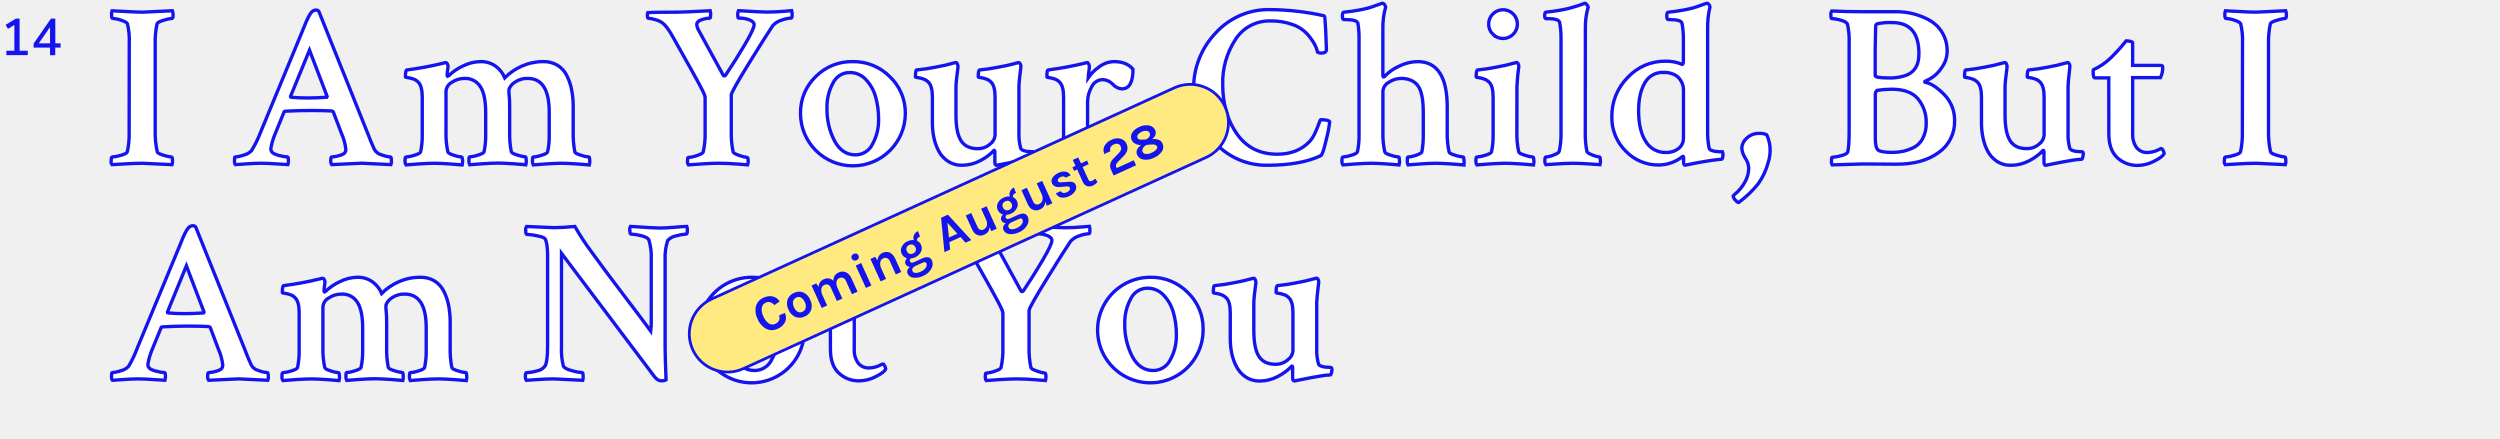
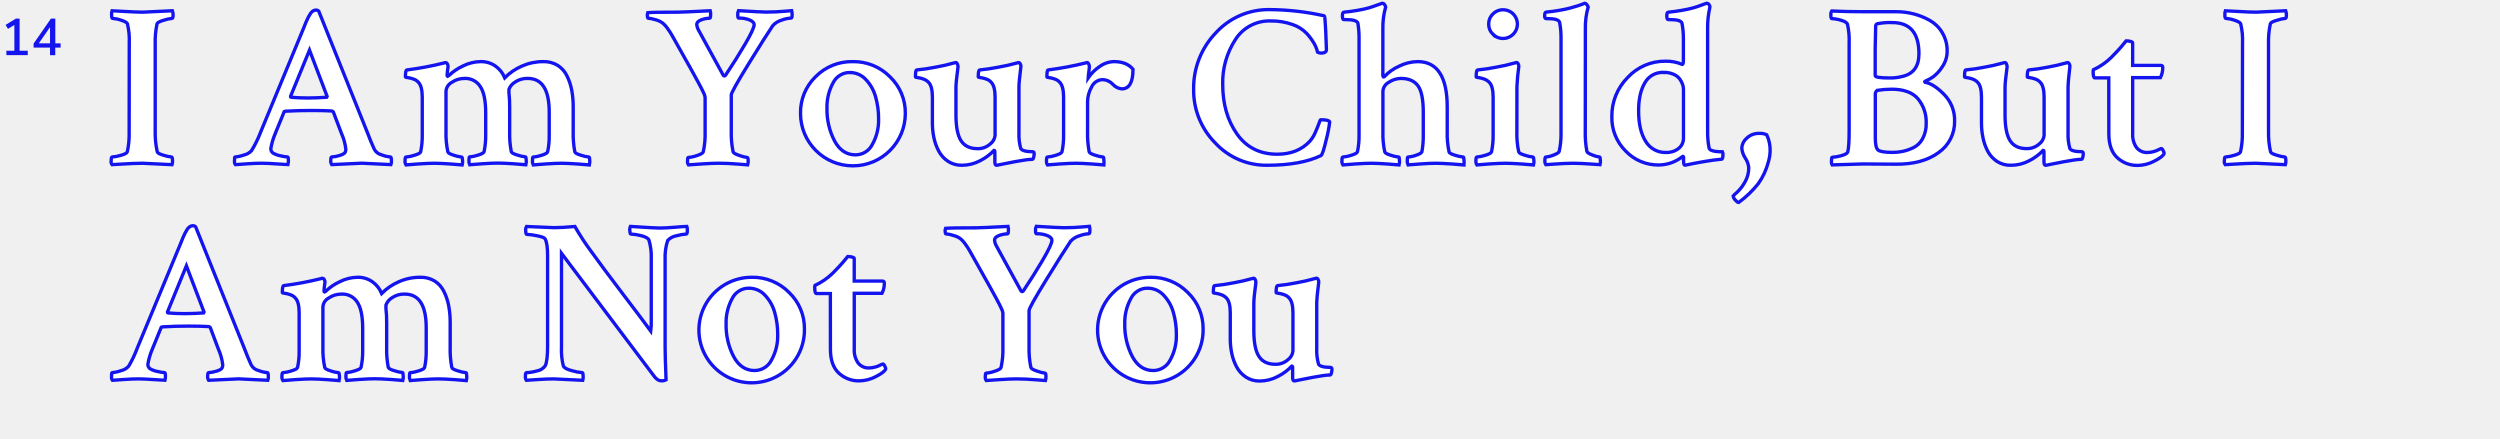
<svg xmlns="http://www.w3.org/2000/svg" id="Layer_1" data-name="Layer 1" viewBox="0 0 892.59 156.62">
  <defs>
-     <style>.cls-1{fill:#fff;stroke-width:1.2px;}.cls-1,.cls-3{stroke:#1414ef;stroke-miterlimit:10;}.cls-2{fill:#1414ef;}.cls-3{fill:#feea80;}</style>
+     <style>.cls-1{fill:#fff;stroke:#1414ef;stroke-miterlimit:10;stroke-width:1.2px;}.cls-2{fill:#1414ef;}</style>
  </defs>
  <path class="cls-1" d="M46.15,15.41a24.87,24.87,0,0,0-.66-6.94q-.33-.66-2.31-1.28a11.09,11.09,0,0,0-3-.62q-.33,0-.33-1.24A3.33,3.33,0,0,1,40,3.84q.41,0,4.58.25t6.4.25q.66,0,10.57-.5a4.25,4.25,0,0,1,.25,1.32c0,.94-.11,1.4-.33,1.4a13.46,13.46,0,0,0-3,.66q-2.23.66-2.4,1.24a30.67,30.67,0,0,0-.66,7.27V46.8a30.64,30.64,0,0,0,.74,7.44q.16.58,2.27,1.2a12.65,12.65,0,0,0,2.85.62c.22,0,.33.52.33,1.57a3.68,3.68,0,0,1-.17,1.16q-9.91-.5-10.49-.5-1.65,0-3.47.08l-4,.21L40,58.78a1.61,1.61,0,0,1-.33-1.16c0-1,.11-1.57.33-1.57a13.19,13.19,0,0,0,3.1-.58q2.11-.58,2.35-1.24a28.92,28.92,0,0,0,.66-6.94Z" />
  <path class="cls-1" d="M113.81,4,131.16,47.3q1.24,3.3,2.48,6a4,4,0,0,0,2.64,2,11,11,0,0,0,3.14.74q.33,0,.33,1.49a2.78,2.78,0,0,1-.17,1.24q-9.91-.5-10.41-.5t-10.74.5a2.33,2.33,0,0,1-.33-1.53c0-.8.11-1.2.33-1.2a10.65,10.65,0,0,0,2.73-.5q1.73-.5,2.07-1.16a2.36,2.36,0,0,0,.25-1.07,19,19,0,0,0-1.57-5.7L119,39.95a.91.91,0,0,0-.58-.33q-2.64-.16-7.1-.17t-9.42.25c-.33,0-.5.11-.5.33l-3.14,7.68a23.45,23.45,0,0,0-1.57,5.37,1.84,1.84,0,0,0,.91,1.65,8.27,8.27,0,0,0,2.6.91,14.26,14.26,0,0,0,2.52.41q.25.08.25,1.16a5.41,5.41,0,0,1-.17,1.57q-.41,0-3.88-.25t-5.62-.25q-2.15,0-5.08.21l-4.17.29a1.76,1.76,0,0,1-.33-1.24q0-1.49.17-1.49a11.94,11.94,0,0,0,3.18-.7,5.1,5.1,0,0,0,2.77-1.61A39.26,39.26,0,0,0,93,47.3l15.37-37.18q1.9-5,3.06-5.95a2.11,2.11,0,0,1,1.4-.58A1.35,1.35,0,0,1,113.81,4Zm-9.91,30.73q2.89.25,5.95.25,2.89,0,6.77-.25l.17-.33L110.5,17.89l-6.77,16.52C103.73,34.63,103.78,34.74,103.89,34.74Z" />
  <path class="cls-1" d="M171.55,22a8.92,8.92,0,0,1,5.37,1.61,9.66,9.66,0,0,1,3.3,4.17,19.48,19.48,0,0,1,6-4.13A18.56,18.56,0,0,1,194,22a9.38,9.38,0,0,1,5.08,1.32,9.12,9.12,0,0,1,3.3,3.68,19.44,19.44,0,0,1,1.73,5.12,31.48,31.48,0,0,1,.54,6V46.8a34.58,34.58,0,0,0,.58,7.44q.16.58,2.23,1.2a12.15,12.15,0,0,0,2.81.62c.17,0,.26.4.29,1.2a4.68,4.68,0,0,1-.12,1.61q-.58-.08-4.34-.33t-5.66-.25q-2,0-5.66.25t-4.42.33a3.08,3.08,0,0,1-.25-1.57q0-1.24.25-1.24a11.09,11.09,0,0,0,3-.62q2-.62,2.15-1.2a25.71,25.71,0,0,0,.58-5.78V40q0-12-7.68-12a7.52,7.52,0,0,0-4.54,1.32,5.15,5.15,0,0,0-2.15,2.56c0,.17,0,.39,0,.66a1.61,1.61,0,0,0,0,.66,40.4,40.4,0,0,1,.25,5.12v8.76a32.49,32.49,0,0,0,.58,7.1q.16.58,2.23,1.2a12.15,12.15,0,0,0,2.81.62c.17,0,.26.4.29,1.2a4.69,4.69,0,0,1-.12,1.61q-.58-.08-4.34-.33t-5.66-.25q-2,0-5.66.25t-4.42.33a3.08,3.08,0,0,1-.25-1.57q0-1.24.25-1.24a11.09,11.09,0,0,0,3-.62q2-.62,2.15-1.2a27,27,0,0,0,.58-6V40.28q0-6.44-1.9-9.33A6.29,6.29,0,0,0,165.85,28a7.91,7.91,0,0,0-4.54,1.4,3.9,3.9,0,0,0-2.07,3.14V46.8a30.37,30.37,0,0,0,.66,7.44q.16.58,2.15,1.2a11.21,11.21,0,0,0,2.73.62c.22,0,.34.4.37,1.2a4.69,4.69,0,0,1-.12,1.61q-.66-.08-4.34-.33t-5.58-.25q-2.07,0-5.78.25t-4.38.33a2.42,2.42,0,0,1-.33-1.57q0-1.24.33-1.24a12,12,0,0,0,3-.62q2.06-.62,2.23-1.2a27,27,0,0,0,.58-6V34.74q0-3.88-1.32-5.29a4,4,0,0,0-1.86-1.24,9.31,9.31,0,0,0-2-.5c-.55-.05-.83-.14-.83-.25q0-2.4.5-2.48a114.56,114.56,0,0,0,13.22-2.48.53.53,0,0,1,.25-.12,1.75,1.75,0,0,1,.41,0q.41,0,.66.58a1.52,1.52,0,0,1,.17.91,28.17,28.17,0,0,0-.33,3c0,.22.05.36.17.41a1.23,1.23,0,0,0,.41-.25,18.32,18.32,0,0,1,5.08-3.47A14.46,14.46,0,0,1,171.55,22Z" />
  <path class="cls-1" d="M242.19,4.34q1.49,0,11.4-.5a3.82,3.82,0,0,1,.12,1.49c0,.77-.12,1.16-.29,1.16a9.13,9.13,0,0,0-3,.58q-1.65.58-1.65,1.73a5.18,5.18,0,0,0,.74,2.15l8.76,16q.41.41.83-.17,3.55-5.29,6.86-10.91t3.3-7.1q0-.91-1.53-1.61a9.71,9.71,0,0,0-4-.7q-.33,0-.33-1.16a2.85,2.85,0,0,1,.25-1.49q8.34.5,9.91.5,1.9,0,3.43-.08t3.14-.21l2.52-.21a5.47,5.47,0,0,1,.17,1.32c0,.88-.11,1.32-.33,1.32a11.49,11.49,0,0,0-3.43.74,6.72,6.72,0,0,0-3.18,2q-2.4,3.55-8.59,13.59t-6.2,11.11V46.8a31.6,31.6,0,0,0,.66,7.44q.16.58,2.27,1.28a11.59,11.59,0,0,0,2.77.7q.33,0,.33,1.32a4.3,4.3,0,0,1-.17,1.32l-3.14-.25q-2.07-.17-3.8-.25t-3.39-.08q-2.23,0-6.07.25t-4.75.33a1.91,1.91,0,0,1-.33-1.32q0-1.32.25-1.32a11.27,11.27,0,0,0,3.06-.66q2.06-.66,2.31-1.32a29.5,29.5,0,0,0,.66-7.27V34.74a5.18,5.18,0,0,0-.54-1.61q-.54-1.2-1.86-3.64t-2.31-4.21l-3.22-5.74-3.3-5.87q-2.4-4.46-4.3-5.7a8.27,8.27,0,0,0-2.44-1,9.87,9.87,0,0,0-2.35-.46c-.17,0-.26-.27-.29-.83a2.53,2.53,0,0,1,.12-1.16Q233.27,4.34,242.19,4.34Z" />
  <path class="cls-1" d="M304.48,22a18.21,18.21,0,0,1,13.26,5.41,17.7,17.7,0,0,1,5.49,13.09,18.71,18.71,0,0,1-37.42,0,17.8,17.8,0,0,1,5.41-13.14A18.1,18.1,0,0,1,304.48,22Zm-1.07,3.88a6.65,6.65,0,0,0-6,3.76,17.77,17.77,0,0,0-2.15,9,24.09,24.09,0,0,0,2.69,11.65q2.68,5,7.48,5a6.73,6.73,0,0,0,6.07-3.8,17.57,17.57,0,0,0,2.19-8.92,28.36,28.36,0,0,0-1.07-8,14.57,14.57,0,0,0-3.47-6.16A7.66,7.66,0,0,0,303.41,25.9Z" />
  <path class="cls-1" d="M363.8,30.94V47.3a18.31,18.31,0,0,0,.66,5.78,1.71,1.71,0,0,0,.95.66,6.4,6.4,0,0,0,1.45.33,12.26,12.26,0,0,0,1.36.08,1.52,1.52,0,0,1,.7.08c.22.06.33.3.33.74a6.3,6.3,0,0,1-.17,1.12c-.11.52-.28.79-.5.79a19,19,0,0,0-2.93.29l-3.43.58q-1.65.29-3.14.62t-3.3.66q-.58,0-.58-1.32V54.07q-.08-.41-.25-.41a18.44,18.44,0,0,1-5,3.72A13.84,13.84,0,0,1,343.39,59a8.65,8.65,0,0,1-4.92-1.41,10,10,0,0,1-3.3-3.63,17.76,17.76,0,0,1-1.73-4.79A25.22,25.22,0,0,1,332.9,44V34.74q0-3.88-1.32-5.29a4.59,4.59,0,0,0-1.9-1.24,8.68,8.68,0,0,0-2-.5c-.55-.05-.83-.14-.83-.25q0-2.4.41-2.48a62.33,62.33,0,0,0,6.77-1,64.76,64.76,0,0,0,6.53-1.49,1.34,1.34,0,0,0,.33-.08,1.41,1.41,0,0,1,.33-.08q.41,0,.62.58a2.94,2.94,0,0,1,.21.91q-.74,5.62-.74,7.27V41q0,6.44,1.82,9.25T349,53.08a6.48,6.48,0,0,0,4.46-1.61,4.4,4.4,0,0,0,1.82-3.1V34.74q0-3.88-1.32-5.29a4,4,0,0,0-1.86-1.24,9.31,9.31,0,0,0-2-.5c-.55-.05-.83-.14-.83-.25q0-2.4.5-2.48a63.43,63.43,0,0,0,6.69-1A64.78,64.78,0,0,0,363,22.51a4.78,4.78,0,0,0,.66-.17q.41,0,.66.58a1.52,1.52,0,0,1,.17.91Q363.79,29.46,363.8,30.94Z" />
  <path class="cls-1" d="M397.75,22q4.54,0,6.77,2.73,0,7-4,7a4.91,4.91,0,0,1-3.22-1.65,5.17,5.17,0,0,0-3.55-1.65,4.43,4.43,0,0,0-4,2.6,11,11,0,0,0-1.45,5.41V46.8a34.58,34.58,0,0,0,.58,7.44q.16.58,2.19,1.2a11.67,11.67,0,0,0,2.77.62c.17,0,.26.4.29,1.2a8.62,8.62,0,0,1,0,1.61q-.66-.08-4.38-.33t-5.62-.25q-2,0-5.74.25t-4.42.33a2.42,2.42,0,0,1-.33-1.57q0-1.24.33-1.24a11.52,11.52,0,0,0,3-.62q2-.62,2.19-1.2a27,27,0,0,0,.58-6V34.74q0-3.88-1.32-5.29a4,4,0,0,0-1.86-1.24,9.41,9.41,0,0,0-2-.5c-.52-.05-.78-.14-.78-.25q0-2.4.41-2.48a117.19,117.19,0,0,0,13.3-2.48,5,5,0,0,1,.66-.17c.22,0,.41.19.58.58a2,2,0,0,1,.21,1q0,.37-.12,1.16t-.21,1.65a10.57,10.57,0,0,0-.12,1.12,15.17,15.17,0,0,1,4-4A9.05,9.05,0,0,1,397.75,22Z" />
  <path class="cls-1" d="M474.75,43.5a46.19,46.19,0,0,1-1.24,6.4q-1.24,5.33-1.9,5.66Q464.42,59,452.44,59a24.8,24.8,0,0,1-18.59-8,26.62,26.62,0,0,1-7.68-19.08A28.4,28.4,0,0,1,434,11.82a25.43,25.43,0,0,1,19.33-8.39,91,91,0,0,1,19.5,2.23q.25.08.5,5.41t.25,6.65q0,1.24-2,1.24a2.65,2.65,0,0,1-1.16-.33,11.53,11.53,0,0,0-1.2-3.06,21.16,21.16,0,0,0-2.6-3.55,12.58,12.58,0,0,0-5.12-3.26,22.13,22.13,0,0,0-7.85-1.28,14.34,14.34,0,0,0-12.6,6.69,28,28,0,0,0-4.5,16q0,10.41,5.08,17.64T456,55.06q7.35,0,11.65-4.63a11.33,11.33,0,0,0,1.94-3.1q.87-1.94,1.32-3.26t.62-1.32Q474.41,42.75,474.75,43.5Z" />
  <path class="cls-1" d="M506.14,22q10.57,0,10.57,16.28V46.8a30.35,30.35,0,0,0,.66,7.44q.08.58,2.19,1.2a12.65,12.65,0,0,0,2.85.62c.17,0,.26.4.29,1.2a8.62,8.62,0,0,1,0,1.61q-.58-.08-4.42-.33t-5.66-.25q-2.07,0-5.58.25t-4.34.33a3.08,3.08,0,0,1-.25-1.57q0-1.24.25-1.24a9.86,9.86,0,0,0,2.85-.62q1.86-.62,2.11-1.2a31.29,31.29,0,0,0,.5-6v-8.1q0-6.86-1.86-9.46T500.36,28a7.91,7.91,0,0,0-4.54,1.4,3.9,3.9,0,0,0-2.07,3.14V46.8a30.35,30.35,0,0,0,.66,7.44q.16.58,2.19,1.2a11.67,11.67,0,0,0,2.77.62c.17,0,.26.4.29,1.2a4.68,4.68,0,0,1-.12,1.61q-.66-.08-4.34-.33t-5.58-.25q-2,0-5.74.25t-4.42.33a2.42,2.42,0,0,1-.33-1.57q0-1.24.33-1.24a11.52,11.52,0,0,0,3-.62q2-.62,2.19-1.2a26.56,26.56,0,0,0,.58-5.95V13.92a32.61,32.61,0,0,0-.41-5.62Q484.41,7,480.53,7h-.74q-.5,0-.5-1.32t.5-1.32q2.56-.25,4.87-.66t3.84-.83Q490,2.44,491.14,2t2.35-.83h.17a.89.89,0,0,1,.66.46,2.27,2.27,0,0,1,.41.87,26.62,26.62,0,0,0-1,7.77V27q0,.5.33.5c.05,0,.17-.08.33-.25a15.74,15.74,0,0,1,5.08-3.59A15.22,15.22,0,0,1,506.14,22Z" />
  <path class="cls-1" d="M541.58,46.8a30.37,30.37,0,0,0,.66,7.44q.16.58,2.23,1.2a12.15,12.15,0,0,0,2.81.62c.22,0,.34.4.37,1.2a4.69,4.69,0,0,1-.12,1.61q-.58-.08-4.42-.33t-5.66-.25q-2.07,0-5.82.25t-4.34.33a2.42,2.42,0,0,1-.33-1.57q0-1.24.33-1.24a12,12,0,0,0,3-.62q2.06-.62,2.23-1.2a27,27,0,0,0,.58-6V34.74q0-3.88-1.32-5.29a4.59,4.59,0,0,0-1.9-1.24,8.68,8.68,0,0,0-2-.5c-.55-.05-.83-.14-.83-.25q0-2.4.5-2.48a63.43,63.43,0,0,0,6.69-1,64.79,64.79,0,0,0,6.53-1.49,4.78,4.78,0,0,0,.66-.17q.41,0,.66.58a1.52,1.52,0,0,1,.17.91,70.82,70.82,0,0,0-.66,7.1ZM533,12.23a5,5,0,0,1-1.49-3.63A4.89,4.89,0,0,1,533,5a5.12,5.12,0,0,1,8.76,3.59,5,5,0,0,1-1.49,3.63,5.09,5.09,0,0,1-7.27,0Z" />
  <path class="cls-1" d="M566,46.64a33.88,33.88,0,0,0,.58,7.44q.16.58,2,1.28a9,9,0,0,0,2.52.7c.17,0,.26.39.29,1.16a4.5,4.5,0,0,1-.12,1.57l-3.1-.21-3.51-.21q-1.57-.08-3-.08-1.57,0-3.14.08l-3.47.21-3.14.21a2.33,2.33,0,0,1-.33-1.53c0-.8.11-1.2.33-1.2a8.83,8.83,0,0,0,2.77-.7q1.86-.7,2-1.28a27.4,27.4,0,0,0,.66-6.11V13.59a28.8,28.8,0,0,0-.5-5.62q-.41-1.32-4.13-1.32H552q-.5,0-.5-1,0-1.32.5-1.32,2.56-.25,4.87-.66t3.84-.83q1.53-.41,2.64-.78t1.78-.62l.58-.25h.17c.22,0,.45.17.7.5a2.53,2.53,0,0,1,.45.83,26.11,26.11,0,0,0-1,7.77Z" />
  <path class="cls-1" d="M594.62,21.85a14.2,14.2,0,0,1,6,1.16q.41,0,.41-1.32V13.92a28.8,28.8,0,0,0-.5-5.62Q600.15,7,596.27,7h-.66q-.5,0-.5-1.32t.5-1.32q2.48-.25,4.83-.66t3.88-.83Q605.85,2.44,607,2l1.69-.62a4.26,4.26,0,0,1,.66-.21h.17a.89.89,0,0,1,.66.46,1.5,1.5,0,0,1,.33.87,31.62,31.62,0,0,0-.83,7.77V46.64a30.28,30.28,0,0,0,.5,6.11,1.22,1.22,0,0,0,.83.91,5.06,5.06,0,0,0,1.57.41q.83.08,1.57.12l.83,0a1.73,1.73,0,0,1,.17,1q0,1.65-.5,1.65-1.16.08-2.93.33t-3.47.54l-3.22.58q-1.53.29-3.43.7-.5,0-.5-1.41v-1.4a.37.37,0,0,0-.12-.33c-.08-.05-.15-.05-.21,0a13.79,13.79,0,0,1-8.59,3.06A16,16,0,0,1,580.49,54a16.68,16.68,0,0,1-5-12.35,19.37,19.37,0,0,1,5.66-14A18.09,18.09,0,0,1,594.62,21.85Zm-.74,4a7.23,7.23,0,0,0-6.61,3.72q-2.23,3.72-2.23,10,0,7,2.56,10.95a8.11,8.11,0,0,0,7.19,3.92A6.86,6.86,0,0,0,599.33,53a4.58,4.58,0,0,0,1.73-3.68V31.93a5.74,5.74,0,0,0-.29-1.73,7.71,7.71,0,0,0-1-1.94,5.28,5.28,0,0,0-2.23-1.73A8.77,8.77,0,0,0,593.87,25.82Z" />
  <path class="cls-1" d="M624.36,59.86a7.33,7.33,0,0,0-1.24-3.43,7.45,7.45,0,0,1-1.24-3.59,5,5,0,0,1,1.73-3.47,6.14,6.14,0,0,1,4.54-1.74,5.34,5.34,0,0,1,2.64.5A12.88,12.88,0,0,1,632,53.91a14.82,14.82,0,0,1-.66,4,23.73,23.73,0,0,1-3.55,7.64,37.06,37.06,0,0,1-7,6.73h-.08q-.41,0-1.16-.87a2.49,2.49,0,0,1-.74-1.45,11.94,11.94,0,0,1,1.4-1.32A15.14,15.14,0,0,0,623,65,9.9,9.9,0,0,0,624.36,59.86Z" />
  <path class="cls-1" d="M660.21,46.72V15.49a26.17,26.17,0,0,0-.58-6.77q-.25-.91-2.31-1.49a13,13,0,0,0-3.3-.58q-.33,0-.33-1.24A2.25,2.25,0,0,1,654,3.93q5.45.25,11,.25,4.21,0,7.1,0t5,0a24.47,24.47,0,0,1,11.73,3,12.17,12.17,0,0,1,4.59,4.42,12.53,12.53,0,0,1,1.78,6.69,9.68,9.68,0,0,1-1.73,5.54,13.35,13.35,0,0,1-3.26,3.59,13.58,13.58,0,0,1-2.6,1.45q-.66.25-.33.5,3.06.5,6.82,4.34a13,13,0,0,1,3.76,9.46,13.33,13.33,0,0,1-5.74,11.32q-5.74,4.21-15.24,4.13l-11.73-.08-11,.33a2.16,2.16,0,0,1-.25-1.32q0-1.4.25-1.4a13.59,13.59,0,0,0,3.14-.54q2.06-.54,2.4-1.28Q660.21,52.5,660.21,46.72Zm18.92-19.41q6-1.32,6-8.1,0-11.15-9.5-11.15a22.1,22.1,0,0,0-5.29.41.83.83,0,0,0-.66.91l-.17,7.93V27q0,.83,5,.83A16.34,16.34,0,0,0,679.13,27.31ZM687.72,44a12.94,12.94,0,0,0-2.93-8.72q-2.93-3.43-9.46-3.43a34.4,34.4,0,0,0-5.12.41,1.8,1.8,0,0,0-.66,1.65V49.28q0,3.47,1,4.3t5.29.83a17,17,0,0,0,3.55-.37,17.66,17.66,0,0,0,3.76-1.32,7.44,7.44,0,0,0,3.3-3.22A11,11,0,0,0,687.72,44Z" />
  <path class="cls-1" d="M738.37,30.94V47.3a18.31,18.31,0,0,0,.66,5.78,1.71,1.71,0,0,0,.95.66,6.4,6.4,0,0,0,1.45.33,12.26,12.26,0,0,0,1.36.08,1.52,1.52,0,0,1,.7.08c.22.06.33.3.33.74a6.3,6.3,0,0,1-.17,1.12c-.11.52-.28.79-.5.79a19,19,0,0,0-2.93.29l-3.43.58q-1.65.29-3.14.62t-3.3.66q-.58,0-.58-1.32V54.07q-.08-.41-.25-.41a18.44,18.44,0,0,1-5,3.72A13.84,13.84,0,0,1,718,59,8.65,8.65,0,0,1,713,57.63a10,10,0,0,1-3.3-3.63A17.76,17.76,0,0,1,708,49.2a25.22,25.22,0,0,1-.54-5.21V34.74q0-3.88-1.32-5.29a4.59,4.59,0,0,0-1.9-1.24,8.68,8.68,0,0,0-2-.5c-.55-.05-.83-.14-.83-.25q0-2.4.41-2.48a62.33,62.33,0,0,0,6.77-1,64.76,64.76,0,0,0,6.53-1.49,1.34,1.34,0,0,0,.33-.08,1.41,1.41,0,0,1,.33-.08q.41,0,.62.58a2.94,2.94,0,0,1,.21.91q-.74,5.62-.74,7.27V41q0,6.44,1.82,9.25t5.87,2.81A6.48,6.48,0,0,0,728,51.47a4.4,4.4,0,0,0,1.82-3.1V34.74q0-3.88-1.32-5.29a4,4,0,0,0-1.86-1.24,9.31,9.31,0,0,0-2-.5c-.55-.05-.83-.14-.83-.25q0-2.4.5-2.48A63.43,63.43,0,0,0,731,24a64.78,64.78,0,0,0,6.53-1.49,4.78,4.78,0,0,0,.66-.17q.41,0,.66.58a1.52,1.52,0,0,1,.17.91Q738.36,29.46,738.37,30.94Z" />
  <path class="cls-1" d="M752.91,27.8h-5q-.58,0-.58-2.15a2.06,2.06,0,0,1,.08-.74,23.1,23.1,0,0,0,6.36-4.38q1.07-1.07,2.35-2.44t3-3.51a5.88,5.88,0,0,1,1.57.21c.5.14.74.29.74.46v8.1l6,0,4.09,0q.66,0,.66.74a8,8,0,0,1-.83,3.63h-9.91V47.71a7.84,7.84,0,0,0,1.4,5,4.72,4.72,0,0,0,3.88,1.74,7.79,7.79,0,0,0,1.73-.21,8.77,8.77,0,0,0,1.49-.45q.58-.25,1.07-.5a2.59,2.59,0,0,1,.58-.25q.33-.08.74.74t.33,1.07q-.5,1.16-3.51,2.68a13,13,0,0,1-5.91,1.53,10.42,10.42,0,0,1-7.31-2.77q-3-2.77-3-8.55Z" />
  <path class="cls-1" d="M800.66,15.41A24.87,24.87,0,0,0,800,8.47q-.33-.66-2.31-1.28a11.09,11.09,0,0,0-3-.62q-.33,0-.33-1.24a3.33,3.33,0,0,1,.17-1.49q.41,0,4.58.25t6.4.25q.66,0,10.57-.5a4.25,4.25,0,0,1,.25,1.32c0,.94-.11,1.4-.33,1.4a13.46,13.46,0,0,0-3,.66q-2.23.66-2.4,1.24a30.67,30.67,0,0,0-.66,7.27V46.8a30.64,30.64,0,0,0,.74,7.44q.16.58,2.27,1.2a12.65,12.65,0,0,0,2.85.62c.22,0,.33.52.33,1.57a3.68,3.68,0,0,1-.17,1.16q-9.91-.5-10.49-.5-1.65,0-3.47.08l-4,.21-3.51.21a1.61,1.61,0,0,1-.33-1.16c0-1,.11-1.57.33-1.57a13.19,13.19,0,0,0,3.1-.58q2.11-.58,2.35-1.24a28.92,28.92,0,0,0,.66-6.94Z" />
  <path class="cls-1" d="M69.86,81,87.21,124.3q1.24,3.3,2.48,6a4,4,0,0,0,2.64,2,11,11,0,0,0,3.14.74q.33,0,.33,1.49a2.78,2.78,0,0,1-.17,1.24q-9.91-.5-10.41-.5t-10.74.5a2.33,2.33,0,0,1-.33-1.53c0-.8.11-1.2.33-1.2a10.65,10.65,0,0,0,2.73-.5q1.73-.5,2.07-1.16a2.36,2.36,0,0,0,.25-1.07,19,19,0,0,0-1.57-5.7l-2.89-7.68a.91.91,0,0,0-.58-.33q-2.64-.16-7.1-.17T58,116.7c-.33,0-.5.11-.5.33l-3.14,7.68a23.45,23.45,0,0,0-1.57,5.37,1.84,1.84,0,0,0,.91,1.65,8.27,8.27,0,0,0,2.6.91,14.26,14.26,0,0,0,2.52.41q.25.08.25,1.16a5.41,5.41,0,0,1-.17,1.57q-.41,0-3.88-.25t-5.62-.25q-2.15,0-5.08.21l-4.17.29a1.76,1.76,0,0,1-.33-1.24q0-1.49.17-1.49a11.94,11.94,0,0,0,3.18-.7,5.1,5.1,0,0,0,2.77-1.61A39.26,39.26,0,0,0,49,124.3L64.41,87.12q1.9-5,3.06-5.95a2.11,2.11,0,0,1,1.4-.58A1.35,1.35,0,0,1,69.86,81Zm-9.91,30.73q2.89.25,5.95.25,2.89,0,6.77-.25l.17-.33L66.55,94.89l-6.77,16.52C59.78,111.63,59.83,111.74,59.94,111.74Z" />
  <path class="cls-1" d="M127.6,99a8.92,8.92,0,0,1,5.37,1.61,9.66,9.66,0,0,1,3.3,4.17,19.48,19.48,0,0,1,6-4.13A18.56,18.56,0,0,1,150.08,99a9.38,9.38,0,0,1,5.08,1.32,9.12,9.12,0,0,1,3.3,3.68,19.44,19.44,0,0,1,1.73,5.12,31.48,31.48,0,0,1,.54,6v8.67a34.58,34.58,0,0,0,.58,7.44q.16.58,2.23,1.2a12.15,12.15,0,0,0,2.81.62c.17,0,.26.4.29,1.2a4.68,4.68,0,0,1-.12,1.61q-.58-.08-4.34-.33t-5.66-.25q-2,0-5.66.25t-4.42.33a3.08,3.08,0,0,1-.25-1.57q0-1.24.25-1.24a11.09,11.09,0,0,0,3-.62q2-.62,2.15-1.2a25.71,25.71,0,0,0,.58-5.78V117q0-12-7.68-12a7.52,7.52,0,0,0-4.54,1.32,5.15,5.15,0,0,0-2.15,2.56c0,.17,0,.39,0,.66a1.61,1.61,0,0,0,0,.66,40.4,40.4,0,0,1,.25,5.12v8.76a32.49,32.49,0,0,0,.58,7.1q.16.58,2.23,1.2a12.15,12.15,0,0,0,2.81.62c.17,0,.26.4.29,1.2a4.69,4.69,0,0,1-.12,1.61q-.58-.08-4.34-.33t-5.66-.25q-2,0-5.66.25t-4.42.33a3.08,3.08,0,0,1-.25-1.57q0-1.24.25-1.24a11.09,11.09,0,0,0,3-.62q2-.62,2.15-1.2a27,27,0,0,0,.58-6v-7.93q0-6.44-1.9-9.33A6.29,6.29,0,0,0,121.9,105a7.91,7.91,0,0,0-4.54,1.4,3.9,3.9,0,0,0-2.07,3.14V123.8a30.37,30.37,0,0,0,.66,7.44q.16.58,2.15,1.2a11.21,11.21,0,0,0,2.73.62c.22,0,.34.4.37,1.2a4.69,4.69,0,0,1-.12,1.61q-.66-.08-4.34-.33t-5.58-.25q-2.07,0-5.78.25t-4.38.33a2.42,2.42,0,0,1-.33-1.57q0-1.24.33-1.24a12,12,0,0,0,3-.62q2.06-.62,2.23-1.2a27,27,0,0,0,.58-6V111.74q0-3.88-1.32-5.29a4,4,0,0,0-1.86-1.24,9.31,9.31,0,0,0-2-.5c-.55-.05-.83-.14-.83-.25q0-2.4.5-2.48a114.56,114.56,0,0,0,13.22-2.48.53.53,0,0,1,.25-.12,1.75,1.75,0,0,1,.41,0q.41,0,.66.58a1.52,1.52,0,0,1,.17.91,28.17,28.17,0,0,0-.33,3c0,.22.05.36.17.41a1.23,1.23,0,0,0,.41-.25,18.32,18.32,0,0,1,5.08-3.47A14.46,14.46,0,0,1,127.6,99Z" />
  <path class="cls-1" d="M232.52,92.33a20.12,20.12,0,0,0-.83-6.61q-.41-1-2.77-1.57a16.59,16.59,0,0,0-3.68-.58c-.22,0-.34-.4-.37-1.2a2.8,2.8,0,0,1,.21-1.53q8.84.58,10.41.58,2.15,0,5.53-.29t4.21-.29a3.45,3.45,0,0,1,.17,1.32q0,1.4-.33,1.4a15.84,15.84,0,0,0-3.55.62,5.36,5.36,0,0,0-3.14,1.69,19.29,19.29,0,0,0-.91,6.86v31.31q0,3,.33,11.57a3,3,0,0,1-1.82.33q-1.32,0-2.64-1.9L200.47,90.43v33.46a23,23,0,0,0,.66,6.77q.41,1,3.06,1.69a17.08,17.08,0,0,0,3.72.7c.17,0,.26.39.29,1.16a4.5,4.5,0,0,1-.12,1.57q-9.91-.5-10.33-.5-2.23,0-5.49.21l-4.34.29a2.07,2.07,0,0,1-.33-1.4q0-1.32.33-1.32a15.65,15.65,0,0,0,3.76-.62,4.51,4.51,0,0,0,3-1.86q.83-1.73.83-6.94V91.25q0-4.46-.91-6-.33-.58-2.85-1.07a21.53,21.53,0,0,0-3.68-.5q-.33,0-.37-1.24a2.31,2.31,0,0,1,.29-1.57q8.67.41,9.83.41,2.73,0,7.44-.41a85.59,85.59,0,0,0,5.74,8.8q4.17,5.82,11.44,15.37t9.91,13.18a23.7,23.7,0,0,0,.17-3.39Z" />
  <path class="cls-1" d="M268.46,99a18.21,18.21,0,0,1,13.26,5.41,17.7,17.7,0,0,1,5.49,13.09A18.84,18.84,0,1,1,268.46,99Zm-1.07,3.88a6.65,6.65,0,0,0-6,3.76,17.77,17.77,0,0,0-2.15,9,24.09,24.09,0,0,0,2.69,11.65q2.68,5,7.48,5a6.73,6.73,0,0,0,6.07-3.8,17.57,17.57,0,0,0,2.19-8.92,28.36,28.36,0,0,0-1.07-8,14.57,14.57,0,0,0-3.47-6.16A7.66,7.66,0,0,0,267.39,102.9Z" />
  <path class="cls-1" d="M296.47,104.8h-5q-.58,0-.58-2.15a2.06,2.06,0,0,1,.08-.74,23.1,23.1,0,0,0,6.36-4.38q1.07-1.07,2.35-2.44t3-3.51a5.88,5.88,0,0,1,1.57.21c.5.14.74.29.74.46v8.1l6,0,4.09,0q.66,0,.66.74a8,8,0,0,1-.83,3.63H305v19.91a7.84,7.84,0,0,0,1.4,5,4.72,4.72,0,0,0,3.88,1.74,7.79,7.79,0,0,0,1.73-.21,8.77,8.77,0,0,0,1.49-.45q.58-.25,1.07-.5a2.59,2.59,0,0,1,.58-.25q.33-.08.74.74t.33,1.07q-.5,1.16-3.51,2.68a13,13,0,0,1-5.91,1.53,10.42,10.42,0,0,1-7.31-2.77q-3-2.77-3-8.55Z" />
  <path class="cls-1" d="M348.51,81.34q1.49,0,11.4-.5a3.82,3.82,0,0,1,.12,1.49c0,.77-.12,1.16-.29,1.16a9.13,9.13,0,0,0-3,.58q-1.65.58-1.65,1.73a5.18,5.18,0,0,0,.74,2.15l8.76,16q.41.41.83-.17,3.55-5.29,6.86-10.91t3.3-7.1q0-.91-1.53-1.61a9.71,9.71,0,0,0-4-.7q-.33,0-.33-1.16a2.85,2.85,0,0,1,.25-1.49q8.34.5,9.91.5,1.9,0,3.43-.08t3.14-.21l2.52-.21a5.47,5.47,0,0,1,.17,1.32c0,.88-.11,1.32-.33,1.32a11.49,11.49,0,0,0-3.43.74,6.72,6.72,0,0,0-3.18,2q-2.4,3.55-8.59,13.59t-6.2,11.11V123.8a31.6,31.6,0,0,0,.66,7.44q.16.58,2.27,1.28a11.59,11.59,0,0,0,2.77.7q.33,0,.33,1.32a4.3,4.3,0,0,1-.17,1.32l-3.14-.25q-2.07-.17-3.8-.25t-3.39-.08q-2.23,0-6.07.25t-4.75.33a1.91,1.91,0,0,1-.33-1.32q0-1.32.25-1.32a11.27,11.27,0,0,0,3.06-.66q2.06-.66,2.31-1.32a29.5,29.5,0,0,0,.66-7.27V111.74a5.18,5.18,0,0,0-.54-1.61q-.54-1.2-1.86-3.64t-2.31-4.21l-3.22-5.74-3.3-5.87q-2.4-4.46-4.3-5.7a8.27,8.27,0,0,0-2.44-1,9.87,9.87,0,0,0-2.35-.46c-.17,0-.26-.27-.29-.83a2.53,2.53,0,0,1,.12-1.16Q339.59,81.34,348.51,81.34Z" />
  <path class="cls-1" d="M410.8,99a18.21,18.21,0,0,1,13.26,5.41,17.7,17.7,0,0,1,5.49,13.09A18.84,18.84,0,1,1,410.8,99Zm-1.07,3.88a6.65,6.65,0,0,0-6,3.76,17.77,17.77,0,0,0-2.15,9,24.09,24.09,0,0,0,2.69,11.65q2.68,5,7.48,5a6.73,6.73,0,0,0,6.07-3.8,17.57,17.57,0,0,0,2.19-8.92,28.36,28.36,0,0,0-1.07-8,14.57,14.57,0,0,0-3.47-6.16A7.66,7.66,0,0,0,409.73,102.9Z" />
  <path class="cls-1" d="M470.12,107.94V124.3a18.31,18.31,0,0,0,.66,5.78,1.71,1.71,0,0,0,.95.66,6.4,6.4,0,0,0,1.45.33,12.26,12.26,0,0,0,1.36.08,1.52,1.52,0,0,1,.7.08c.22.06.33.3.33.74a6.3,6.3,0,0,1-.17,1.12c-.11.52-.28.79-.5.79a19,19,0,0,0-2.93.29l-3.43.58q-1.65.29-3.14.62t-3.3.66q-.58,0-.58-1.32v-3.63q-.08-.41-.25-.41a18.44,18.44,0,0,1-5,3.72,13.84,13.84,0,0,1-6.53,1.65,8.65,8.65,0,0,1-4.92-1.41,10,10,0,0,1-3.3-3.63,17.76,17.76,0,0,1-1.73-4.79,25.22,25.22,0,0,1-.54-5.21v-9.25q0-3.88-1.32-5.29a4.59,4.59,0,0,0-1.9-1.24,8.68,8.68,0,0,0-2-.5c-.55-.05-.83-.14-.83-.25q0-2.4.41-2.48a62.33,62.33,0,0,0,6.77-1,64.76,64.76,0,0,0,6.53-1.49,1.34,1.34,0,0,0,.33-.08,1.41,1.41,0,0,1,.33-.08q.41,0,.62.58a2.94,2.94,0,0,1,.21.91q-.74,5.62-.74,7.27V118q0,6.44,1.82,9.25t5.87,2.81a6.48,6.48,0,0,0,4.46-1.61,4.4,4.4,0,0,0,1.82-3.1V111.74q0-3.88-1.32-5.29a4,4,0,0,0-1.86-1.24,9.31,9.31,0,0,0-2-.5c-.55-.05-.83-.14-.83-.25q0-2.4.5-2.48a63.43,63.43,0,0,0,6.69-1,64.78,64.78,0,0,0,6.53-1.49,4.78,4.78,0,0,0,.66-.17q.41,0,.66.58a1.52,1.52,0,0,1,.17.91Q470.12,106.46,470.12,107.94Z" />
  <path class="cls-2" d="M7,18.12H9.91v1.57H2.28V18.12H5.13V8.91L2.85,10.3,2,8.88,5.67,6.64H7Z" />
  <path class="cls-2" d="M21.64,15.47V17H19.73v2.71H17.86V17H12V15.56l6.19-8.93h1.56v8.84Zm-7.78,0h4V9.69Z" />
-   <path class="cls-3" d="M430.62,56.21l-165.2,75.4a13.66,13.66,0,0,1-18.09-6.77h0a13.66,13.66,0,0,1,6.77-18.09l165.2-75.4a13.66,13.66,0,0,1,18.09,6.77h0A13.66,13.66,0,0,1,430.62,56.21Z" />
-   <path class="cls-2" d="M272.56,106.31a6,6,0,0,1,1.82-.54,4.11,4.11,0,0,1,4,1.84l-1.9,1.32a3.39,3.39,0,0,0-1.43-1,2.12,2.12,0,0,0-1.61.11A2.35,2.35,0,0,0,272,109.8a5.19,5.19,0,0,0,.54,3.15,5.63,5.63,0,0,0,1.93,2.51,2.24,2.24,0,0,0,2.25.2,2.62,2.62,0,0,0,1.46-1.33,2.07,2.07,0,0,0-.07-1.68l2.09-.95a3.79,3.79,0,0,1,.12,3.29,5.12,5.12,0,0,1-2.69,2.4,4.59,4.59,0,0,1-4,.05,6.81,6.81,0,0,1-3.13-3.53,6.61,6.61,0,0,1-.57-4.7A4.59,4.59,0,0,1,272.56,106.31Z" />
-   <path class="cls-2" d="M283.5,104.57a4.87,4.87,0,0,1,1.63-.43,3.48,3.48,0,0,1,1.57.23,4.77,4.77,0,0,1,2.58,2.67,4.72,4.72,0,0,1,.3,3.67,4,4,0,0,1-2.25,2.29,4.1,4.1,0,0,1-3.24.2,4.68,4.68,0,0,1-2.57-2.64,4.73,4.73,0,0,1-.31-3.7A4.1,4.1,0,0,1,283.5,104.57Zm3.84,3.33a3.36,3.36,0,0,0-1.36-1.67,1.8,1.8,0,0,0-1.66,0,2,2,0,0,0-1.15,1.29,3.07,3.07,0,0,0,.3,2.15,3.32,3.32,0,0,0,1.36,1.67,1.82,1.82,0,0,0,1.66,0,2,2,0,0,0,1.14-1.28A3.07,3.07,0,0,0,287.34,107.9Z" />
-   <path class="cls-2" d="M297.55,100.26a3,3,0,0,1,1.93-3,3,3,0,0,1,2.66,0,4.32,4.32,0,0,1,1.92,2.22l2.12,4.67-2,.89-2.12-4.67a2.07,2.07,0,0,0-1-1.15,1.73,1.73,0,0,0-1.41.09,1.65,1.65,0,0,0-1,1.25,4,4,0,0,0,.4,2.28l1.7,3.75-1.94.88-2.12-4.67a2.07,2.07,0,0,0-1-1.15,1.73,1.73,0,0,0-1.41.09,1.81,1.81,0,0,0-1,1.29,3.75,3.75,0,0,0,.36,2.34l1.68,3.7-1.94.88-3.63-8,1.69-.77.84,1.28a2.9,2.9,0,0,1,1.81-2.74,3.15,3.15,0,0,1,1.88-.3A3,3,0,0,1,297.55,100.26Z" />
-   <path class="cls-2" d="M304.12,92.34a1.21,1.21,0,0,1-.06-1,1.58,1.58,0,0,1,1.77-.8,1.36,1.36,0,0,1,.75,1.66,1.58,1.58,0,0,1-1.77.8A1.21,1.21,0,0,1,304.12,92.34Zm1.4,2.46,1.94-.88,3.64,8-1.94.88Z" />
-   <path class="cls-2" d="M313.28,93a3.19,3.19,0,0,1,4.47-2.79,4.49,4.49,0,0,1,1.91,2.22l2.12,4.67-1.94.88-2.12-4.67a2.07,2.07,0,0,0-1-1.15,1.73,1.73,0,0,0-1.41.09,1.81,1.81,0,0,0-1,1.29,3.75,3.75,0,0,0,.36,2.34l1.68,3.7-1.94.88-3.63-8,1.69-.77Z" />
-   <path class="cls-2" d="M323.82,92.19a2.84,2.84,0,0,1-1.9-1.61A2.81,2.81,0,0,1,322,88a3.91,3.91,0,0,1,1.91-1.8,4.75,4.75,0,0,1,2.34-.49,2.38,2.38,0,0,1,.12-1.88,2.7,2.7,0,0,1,1.37-1.31l.75,1.9q-1.41.64-1,1.6a2.69,2.69,0,0,1,1.31,1.27,3.11,3.11,0,0,1,.32,1.45,2.91,2.91,0,0,1-.35,1.24,4.09,4.09,0,0,1-2,1.88,4.54,4.54,0,0,1-1.58.42.87.87,0,0,0-.3,1.09q.34.74,1.58.17l2.68-1.22q2.73-1.24,3.59.67a3,3,0,0,1,.25,1.4,3.69,3.69,0,0,1-.43,1.51,5.86,5.86,0,0,1-2.91,2.59,6.33,6.33,0,0,1-3.57.65,2.46,2.46,0,0,1-2-1.37,1.71,1.71,0,0,1-.08-1.38,2.35,2.35,0,0,1,.94-1.09,1.88,1.88,0,0,1-1.63-1,1.48,1.48,0,0,1-.08-1.13A2.21,2.21,0,0,1,323.82,92.19Zm3,2.78q-1.52.77-1,1.87a1.11,1.11,0,0,0,1.06.6,3.62,3.62,0,0,0,1.69-.36,5.64,5.64,0,0,0,1.32-.78,3.11,3.11,0,0,0,.67-.78,1.55,1.55,0,0,0,.2-1.52.69.69,0,0,0-.43-.39.94.94,0,0,0-.69.08Zm0-6.67a1.73,1.73,0,0,0-.86-.92,1.56,1.56,0,0,0-1.32.09,1.55,1.55,0,0,0-.86,2.21,1.7,1.7,0,0,0,.89.91,1.63,1.63,0,0,0,1.34-.1,1.55,1.55,0,0,0,.93-.94A1.77,1.77,0,0,0,326.87,88.3Z" />
-   <path class="cls-2" d="M336,77.75l2.43-1.11,8.35,9.08-2.05.93-1.78-2-4,1.8.29,2.64-2.05.93Zm2.81,7.05,3-1.36-3.56-3.91Z" />
-   <path class="cls-2" d="M353.28,81a2.78,2.78,0,0,1-1.71,2.7,3,3,0,0,1-3.55-.39,3.89,3.89,0,0,1-.88-1.29l-2.32-5.09,1.94-.88L349,81a1.78,1.78,0,0,0,.91,1,1.37,1.37,0,0,0,1.1,0,2.67,2.67,0,0,0,.86-.58,2,2,0,0,0,.44-.77,3.22,3.22,0,0,0-.22-2.18l-1.79-3.94,1.94-.88,3.64,8-1.94.88Z" />
-   <path class="cls-2" d="M358.14,76.6a2.84,2.84,0,0,1-1.9-1.61,2.81,2.81,0,0,1,.06-2.57,3.91,3.91,0,0,1,1.91-1.8,4.75,4.75,0,0,1,2.34-.49,2.38,2.38,0,0,1,.12-1.88A2.7,2.7,0,0,1,362,66.94l.75,1.9q-1.41.64-1,1.6a2.69,2.69,0,0,1,1.31,1.27,3.11,3.11,0,0,1,.32,1.45A2.91,2.91,0,0,1,363,74.4a4.09,4.09,0,0,1-2,1.88,4.54,4.54,0,0,1-1.58.42.87.87,0,0,0-.3,1.09q.34.74,1.58.17l2.68-1.22q2.73-1.24,3.59.67a3,3,0,0,1,.25,1.4,3.69,3.69,0,0,1-.43,1.51,5.86,5.86,0,0,1-2.91,2.59,6.33,6.33,0,0,1-3.57.65,2.46,2.46,0,0,1-2-1.37,1.71,1.71,0,0,1-.08-1.38,2.35,2.35,0,0,1,.94-1.09,1.88,1.88,0,0,1-1.63-1,1.48,1.48,0,0,1-.08-1.13A2.21,2.21,0,0,1,358.14,76.6Zm3,2.78q-1.52.77-1,1.87a1.11,1.11,0,0,0,1.06.6,3.62,3.62,0,0,0,1.69-.36,5.64,5.64,0,0,0,1.32-.78,3.11,3.11,0,0,0,.67-.78,1.55,1.55,0,0,0,.2-1.52.69.69,0,0,0-.43-.39.94.94,0,0,0-.69.08Zm0-6.67a1.73,1.73,0,0,0-.86-.92,1.56,1.56,0,0,0-1.32.09,1.55,1.55,0,0,0-.86,2.21A1.7,1.7,0,0,0,359,75a1.63,1.63,0,0,0,1.34-.1,1.55,1.55,0,0,0,.93-.94A1.77,1.77,0,0,0,361.19,72.7Z" />
-   <path class="cls-2" d="M373.15,72a2.78,2.78,0,0,1-1.71,2.7,3,3,0,0,1-3.55-.39A3.89,3.89,0,0,1,367,73l-2.32-5.09,1.94-.88,2.23,4.9a1.78,1.78,0,0,0,.91,1,1.37,1.37,0,0,0,1.1,0,2.67,2.67,0,0,0,.86-.58,2,2,0,0,0,.44-.77,3.22,3.22,0,0,0-.22-2.18l-1.79-3.94,1.94-.88,3.64,8-1.94.88Z" />
-   <path class="cls-2" d="M378.78,68.23q.55,1.12,2.18.38a2,2,0,0,0,.9-.74.84.84,0,0,0,.12-.82.74.74,0,0,0-.5-.45,2.67,2.67,0,0,0-.94,0l-2,.17q-2.25.21-2.94-1.32a2.08,2.08,0,0,1,.17-2,4.74,4.74,0,0,1,2.17-1.73,4,4,0,0,1,2.67-.4,2.41,2.41,0,0,1,1.63,1.3l-1.82.83a.88.88,0,0,0-.66-.45,2,2,0,0,0-1.09.22,1.84,1.84,0,0,0-.88.71.79.79,0,0,0-.09.74q.26.58,1.36.41l2.21-.15A4.12,4.12,0,0,1,383,65a1.84,1.84,0,0,1,1.07,1,2.33,2.33,0,0,1-.16,2.13,4.45,4.45,0,0,1-2.22,1.92,4.71,4.71,0,0,1-2.88.47A2.55,2.55,0,0,1,377,69Z" />
-   <path class="cls-2" d="M391.88,65a5.54,5.54,0,0,1-1.52,1.2,4,4,0,0,1-1.16.35,2.71,2.71,0,0,1-1-.07,2.59,2.59,0,0,1-1.6-1.51l-2-4.47-1.12.51-.59-1.3,1.12-.51-1-2.1,1.94-.88,1,2.1,2.17-1,.59,1.3-2.17,1,2,4.4a.93.93,0,0,0,1.38.56,4.33,4.33,0,0,0,1.11-.82Z" />
-   <path class="cls-2" d="M398.7,60l6.1-2.77.81,1.78-8,3.65-.83-1.82a3.37,3.37,0,0,1,.09-3.41,6.28,6.28,0,0,1,.83-1l1.8-1.83a2.71,2.71,0,0,0,.74-1.18,1.77,1.77,0,0,0-.14-1.2,1.51,1.51,0,0,0-.92-.84,2,2,0,0,0-1.46.16,2.44,2.44,0,0,0-1.18,1,1.73,1.73,0,0,0-.09,1.45l-2.15,1a3.29,3.29,0,0,1,.09-3,5.13,5.13,0,0,1,2.51-2.11,4.6,4.6,0,0,1,3.15-.36,3.11,3.11,0,0,1,2.12,1.75,3.53,3.53,0,0,1,.3,2.43A5.46,5.46,0,0,1,401,55.91l-1.83,1.86a2.77,2.77,0,0,0-.68,1,1.2,1.2,0,0,0,.07.91Z" />
-   <path class="cls-2" d="M406.77,45.32a5.63,5.63,0,0,1,3.46-.53,2.86,2.86,0,0,1,2.2,1.65,2.34,2.34,0,0,1,.1,1.69,2.87,2.87,0,0,1-1.22,1.53,5.93,5.93,0,0,1,2.39.24,2.52,2.52,0,0,1,1.37,1.36,2.83,2.83,0,0,1-.18,2.74,6.33,6.33,0,0,1-2.95,2.37,6.07,6.07,0,0,1-3.67.6A2.85,2.85,0,0,1,406,55.31a2.26,2.26,0,0,1,0-1.94,3.52,3.52,0,0,1,1.44-1.56,4.24,4.24,0,0,1-2.75-.91,2.52,2.52,0,0,1-.61-.85,2.74,2.74,0,0,1,.11-2.62A5.41,5.41,0,0,1,406.77,45.32Zm2.66,6.4a2.62,2.62,0,0,0-1.59,1.87,1.2,1.2,0,0,0,.11.64,1.13,1.13,0,0,0,.47.52,1.81,1.81,0,0,0,.76.23,4,4,0,0,0,2-.45,4.43,4.43,0,0,0,1.66-1.14,1,1,0,0,0,.26-1.07,1.09,1.09,0,0,0-.65-.62,2.92,2.92,0,0,0-1.06-.12Zm-1.72-1.86,1.45-.08a2.67,2.67,0,0,0,1.2-1,1.32,1.32,0,0,0,.1-1.3,1.29,1.29,0,0,0-1.06-.76,3.06,3.06,0,0,0-1.72.32,3.37,3.37,0,0,0-1.37,1,1.17,1.17,0,0,0-.17,1.24Q406.43,49.91,407.72,49.87Z" />
</svg>
